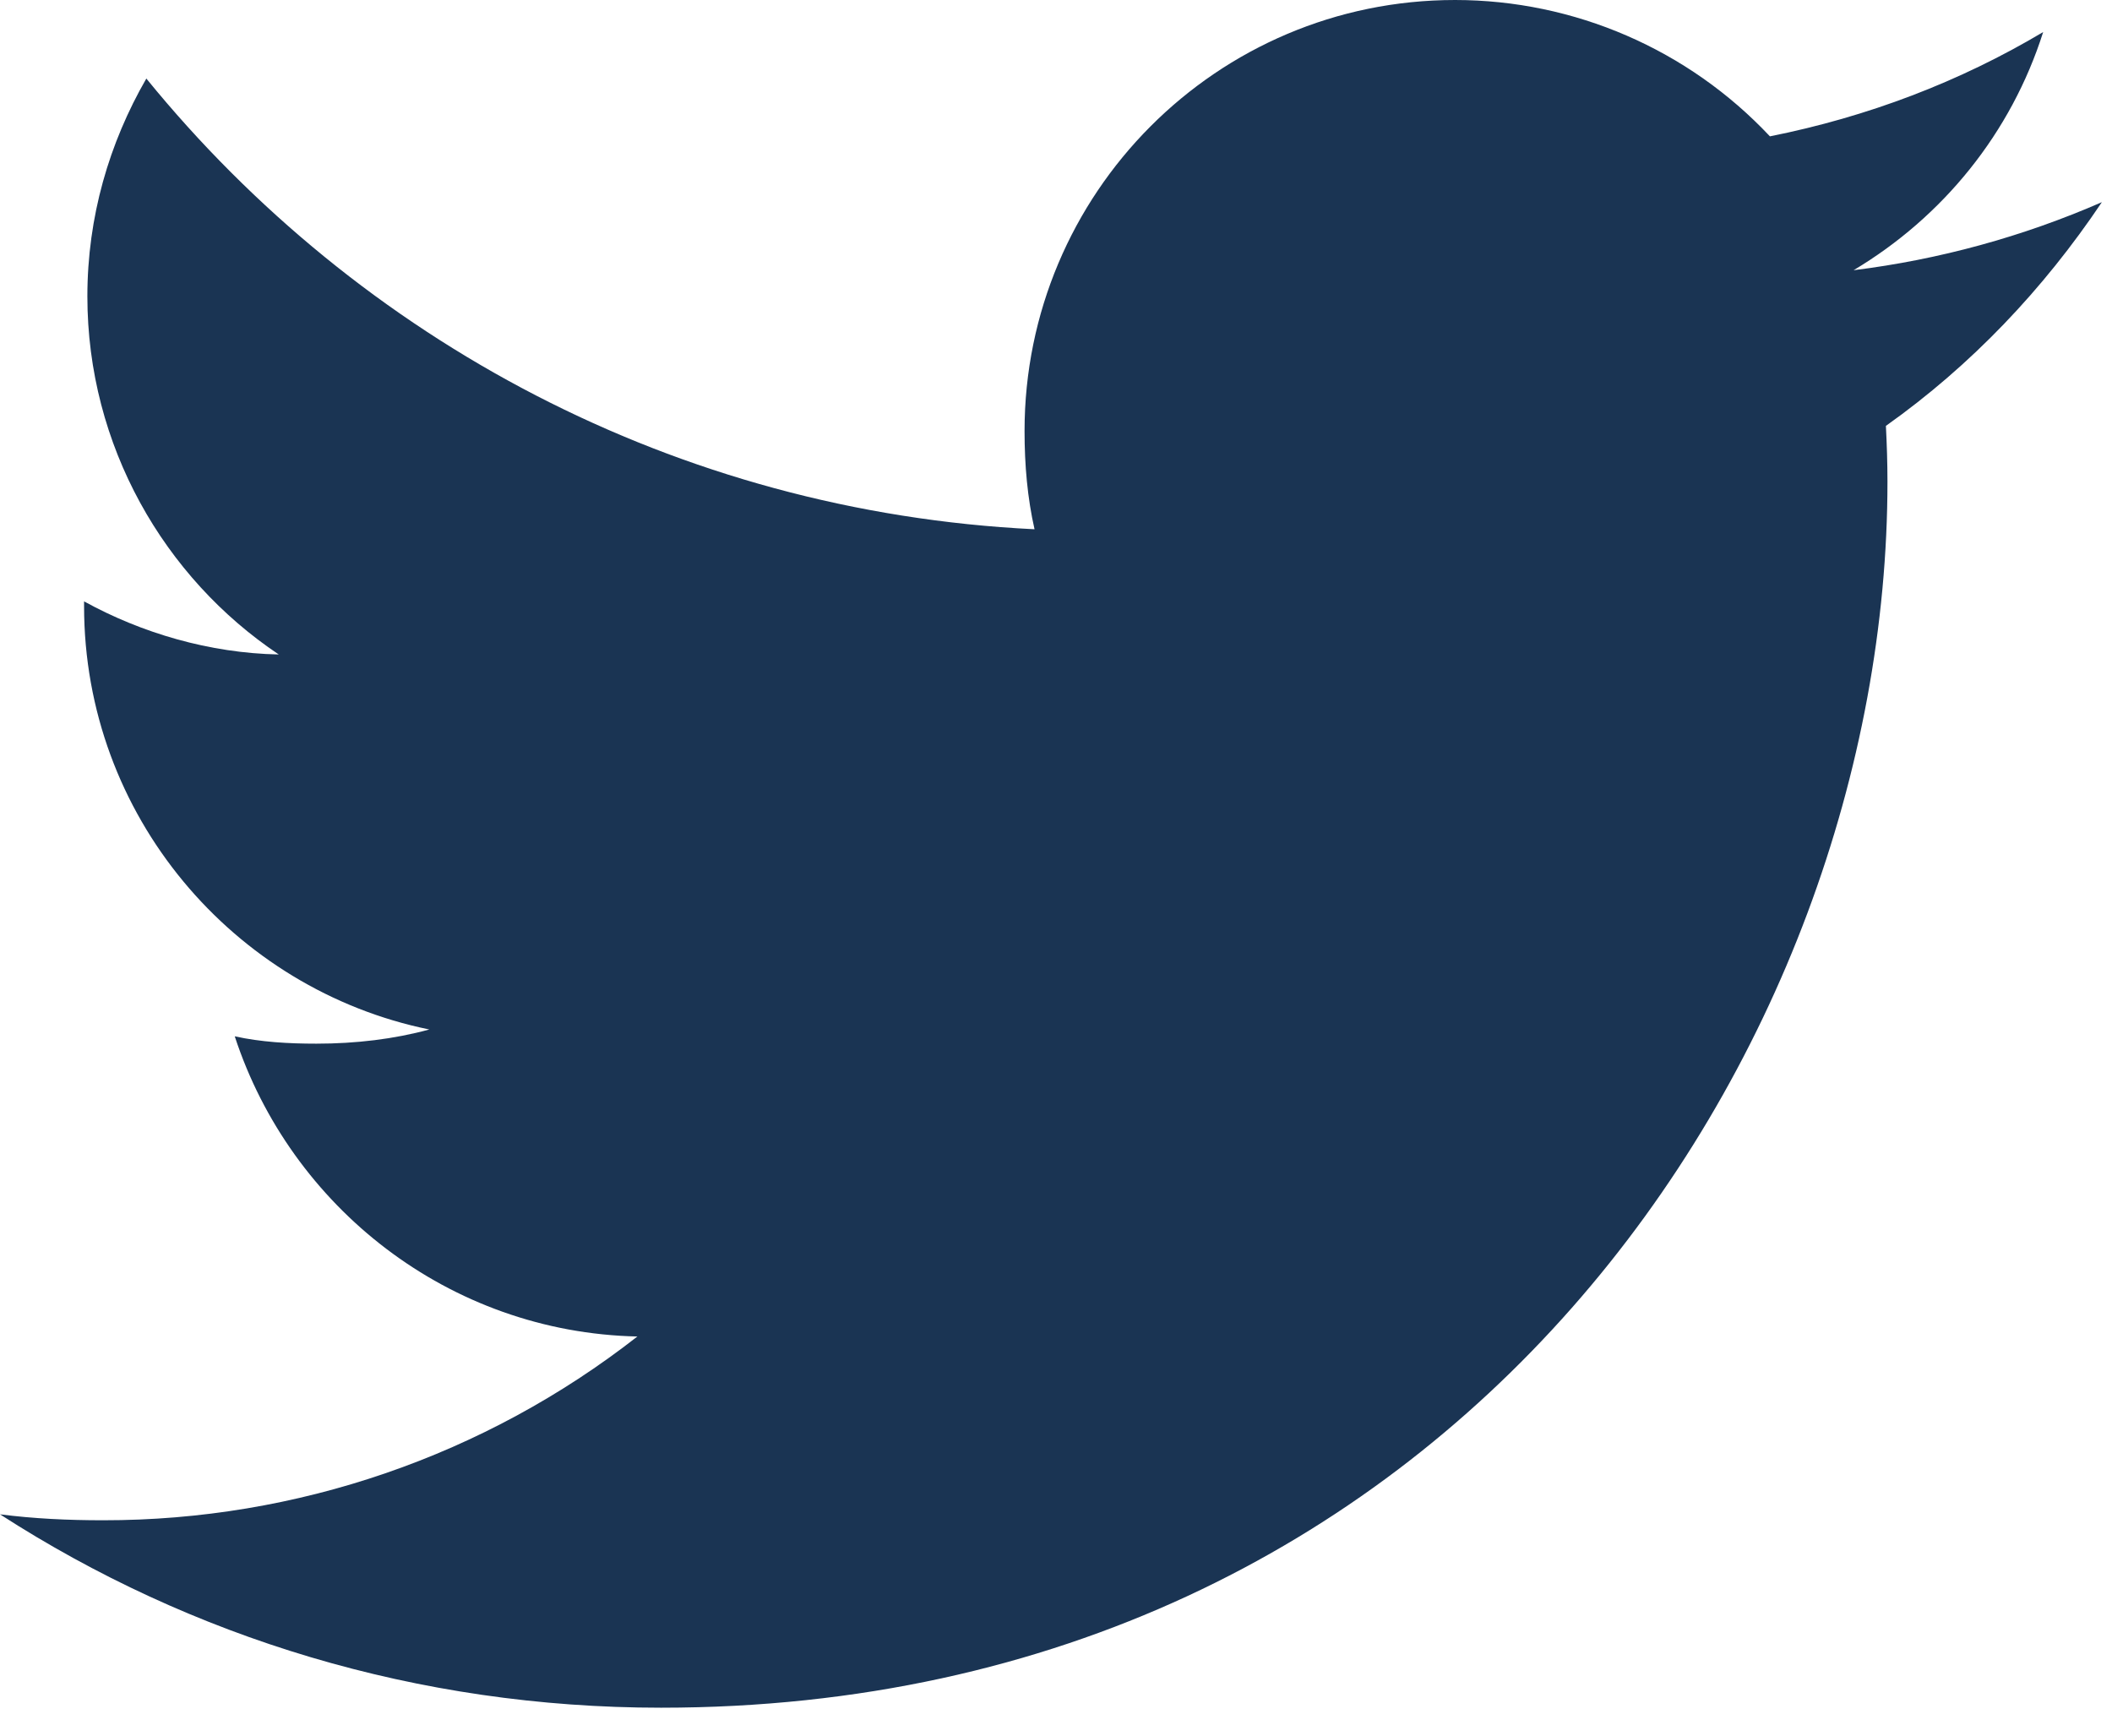
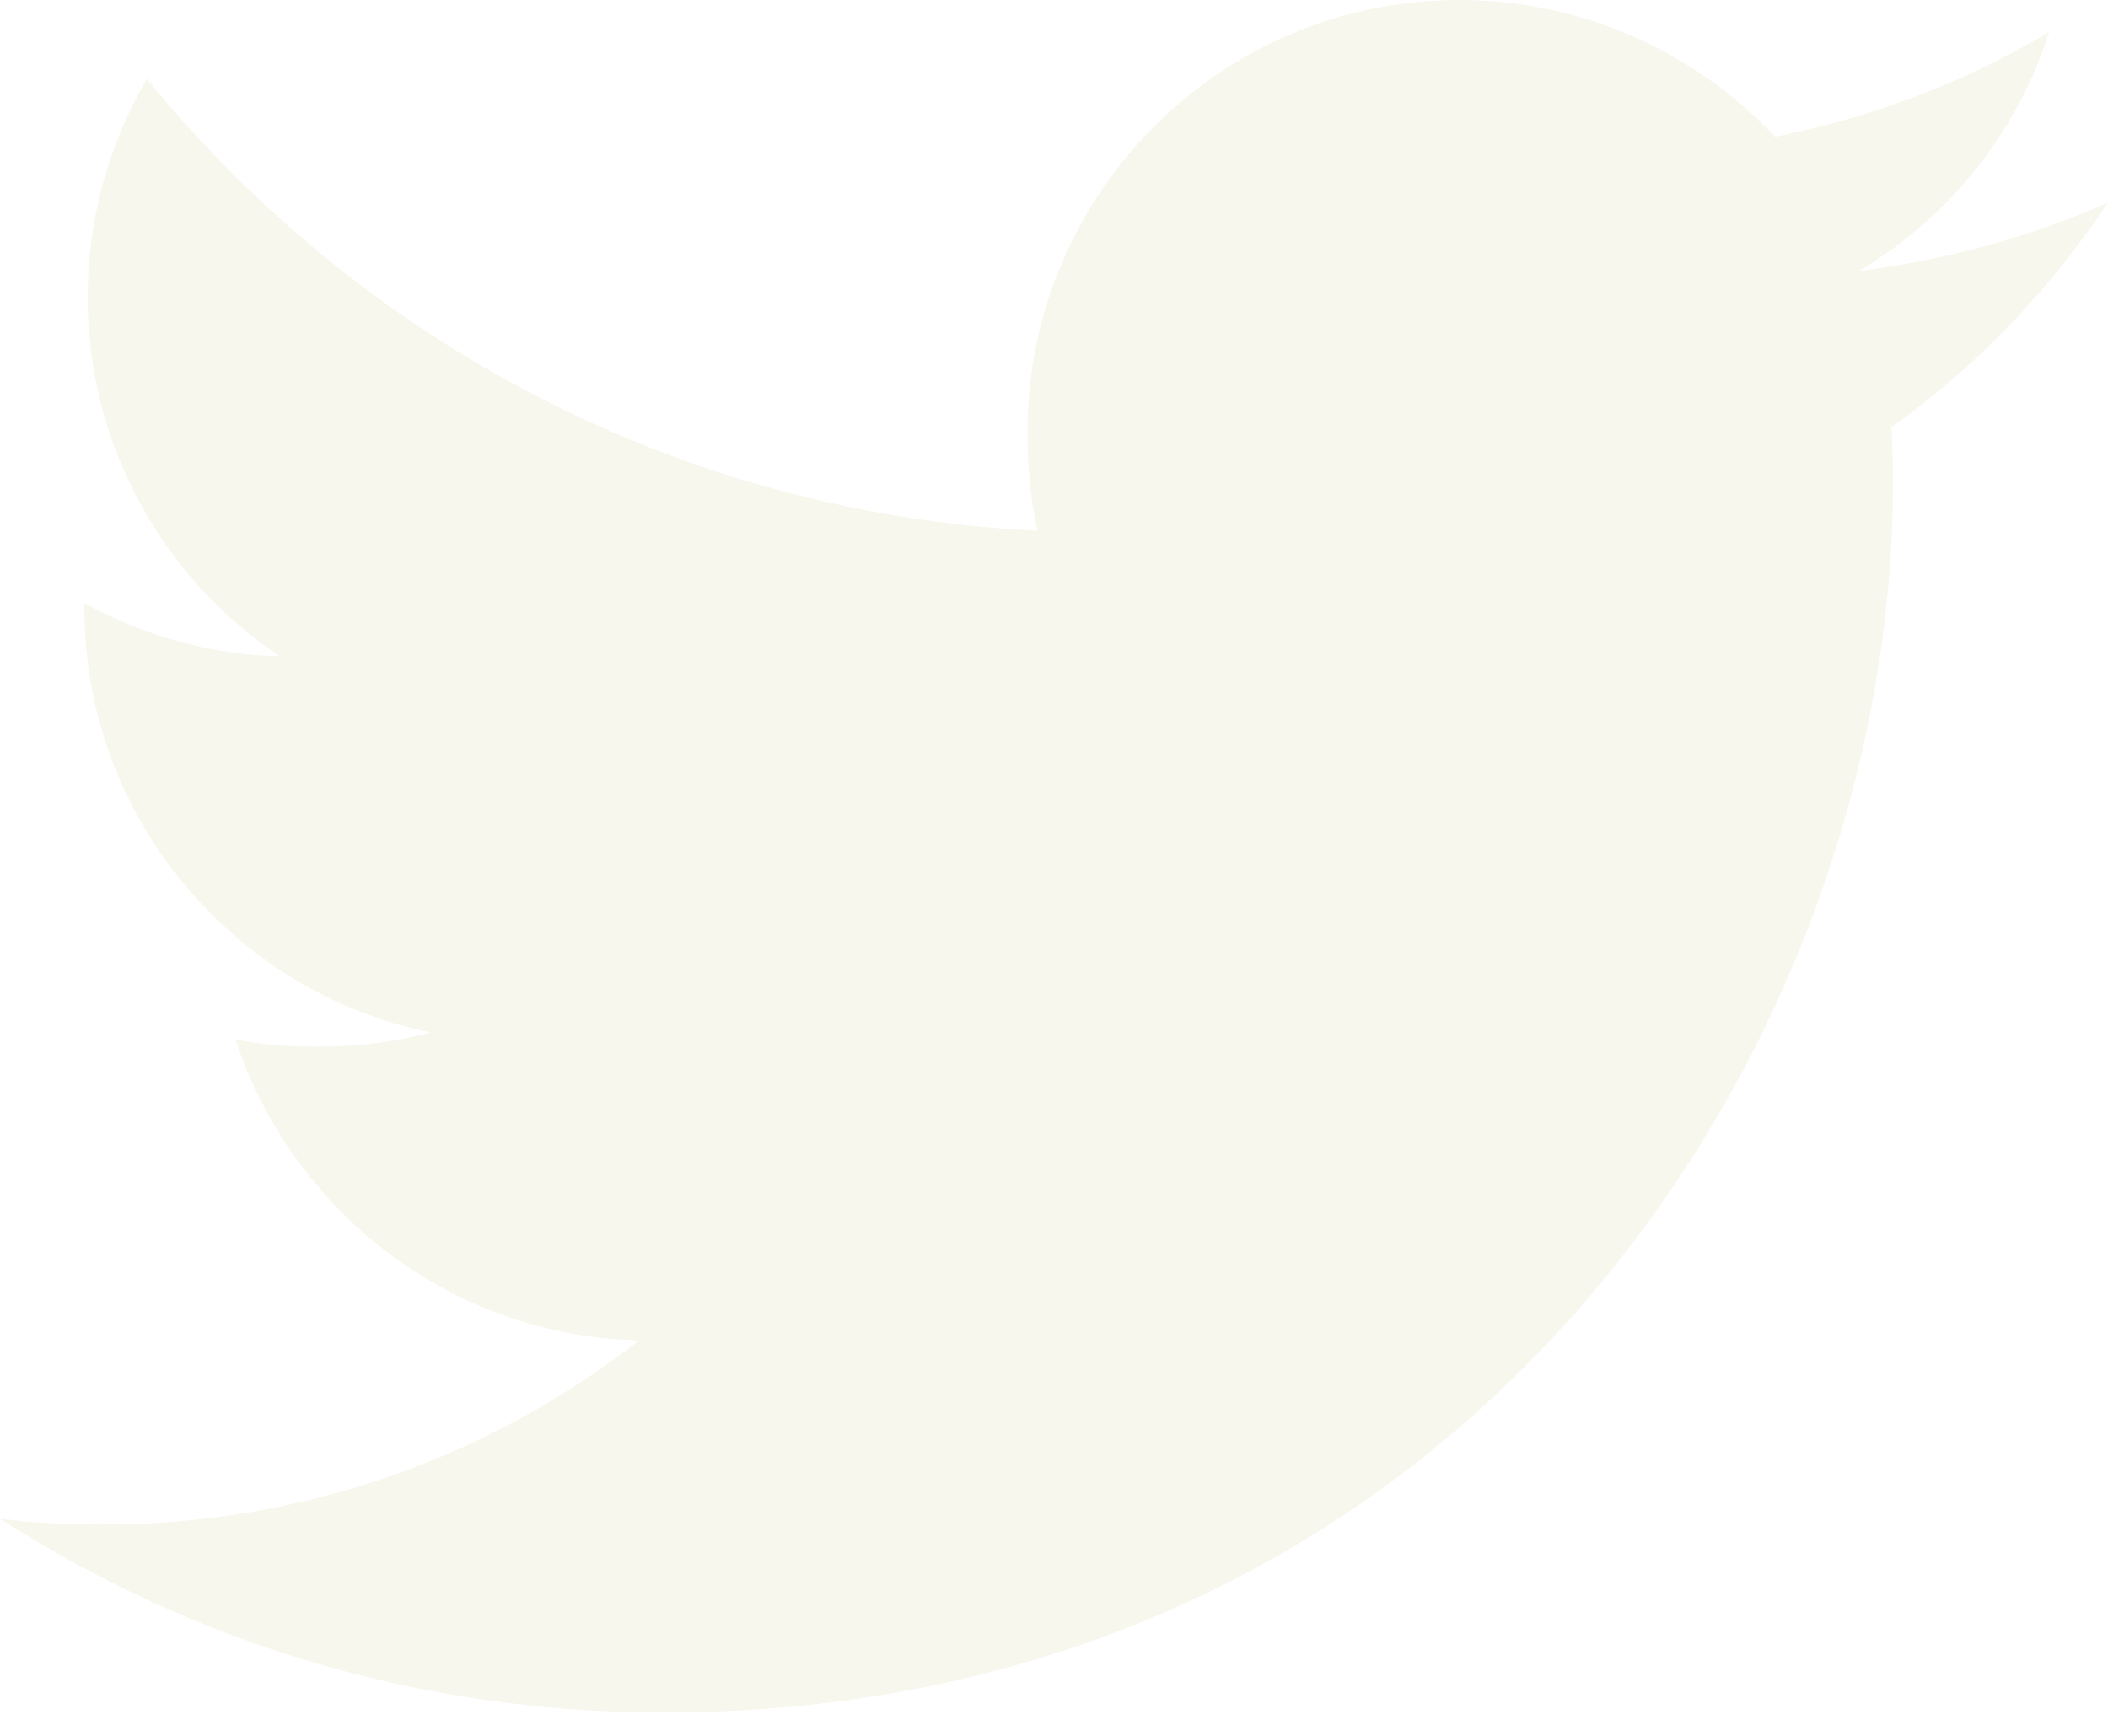
- <svg xmlns="http://www.w3.org/2000/svg" width="73" height="60" fill="none" viewBox="0 0 73 60">
-   <path fill="#1a3453" d="M72.65 6.988a31 31 0 0 1-8.582 2.352c3.088-1.843 5.445-4.74 6.553-8.232-2.88 1.716-6.058 2.929-9.445 3.605A14.93 14.93 0 0 0 50.296 0c-8.245 0-14.883 6.693-14.883 14.898 0 1.18.1 2.316.345 3.396-12.383-.604-23.34-6.538-30.7-15.579-1.285 2.23-2.038 4.782-2.038 7.529 0 5.158 2.656 9.73 6.615 12.378-2.393-.046-4.74-.74-6.729-1.835v.164c0 7.237 5.163 13.25 11.933 14.634-1.213.331-2.534.49-3.905.49-.954 0-1.916-.054-2.82-.254 1.93 5.898 7.406 10.235 13.917 10.376a29.93 29.93 0 0 1-18.467 6.352c-1.221 0-2.393-.055-3.564-.205 6.598 4.255 14.417 6.684 22.849 6.684 27.407 0 42.39-22.703 42.39-42.382 0-.658-.022-1.294-.054-1.925 2.956-2.098 5.44-4.718 7.465-7.733" />
+ <svg xmlns="http://www.w3.org/2000/svg" width="17" height="14" viewBox="0 0 17 14" fill="none">
+   <path d="M17 1.635C16.368 1.913 15.694 2.096 14.992 2.186C15.714 1.754 16.266 1.076 16.525 0.259C15.851 0.661 15.108 0.945 14.315 1.103C13.675 0.422 12.764 0 11.769 0C9.84 0 8.286 1.566 8.286 3.486C8.286 3.762 8.31 4.028 8.367 4.281C5.47 4.139 2.906 2.751 1.184 0.635C0.883 1.157 0.707 1.754 0.707 2.397C0.707 3.604 1.328 4.674 2.255 5.293C1.695 5.283 1.145 5.12 0.68 4.864C0.68 4.875 0.68 4.889 0.68 4.902C0.68 6.596 1.888 8.003 3.472 8.327C3.189 8.404 2.879 8.442 2.558 8.442C2.335 8.442 2.11 8.429 1.899 8.382C2.35 9.762 3.632 10.777 5.155 10.81C3.97 11.737 2.464 12.296 0.834 12.296C0.548 12.296 0.274 12.284 0 12.248C1.544 13.244 3.373 13.812 5.346 13.812C11.76 13.812 15.266 8.5 15.266 3.895C15.266 3.741 15.261 3.592 15.253 3.445C15.945 2.954 16.526 2.341 17 1.635Z" fill="#F7F7EE" />
</svg>
